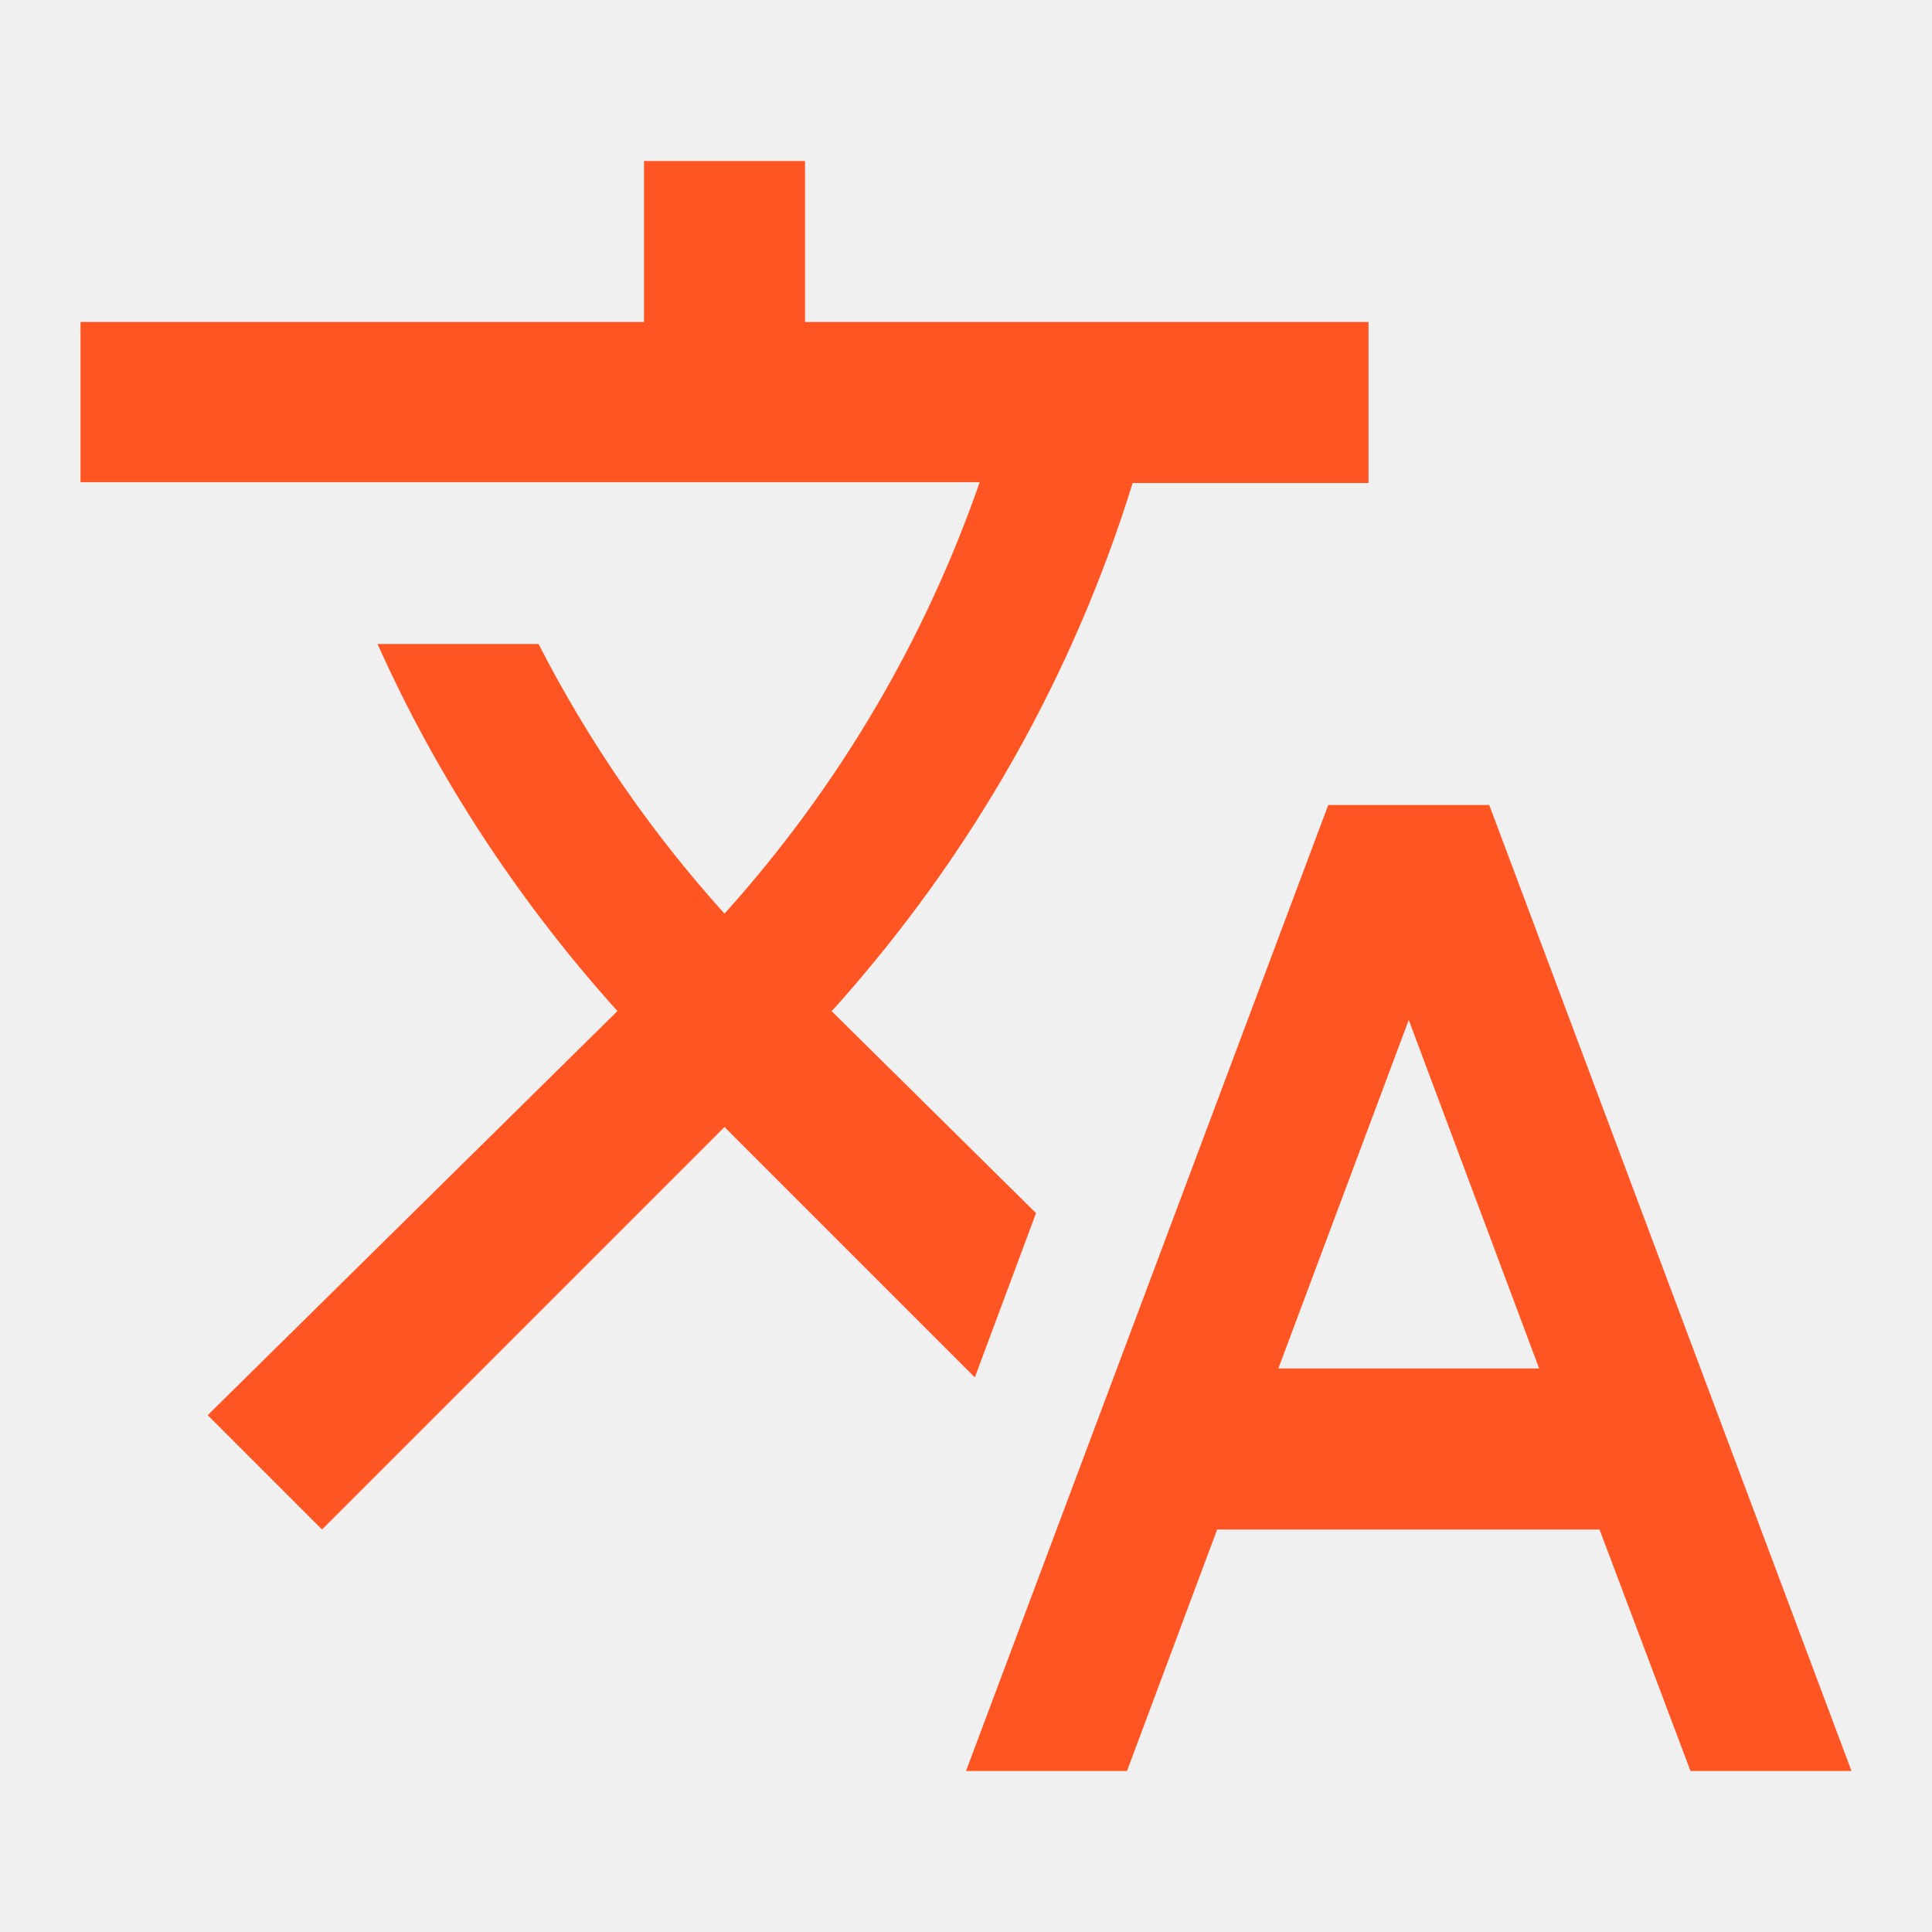
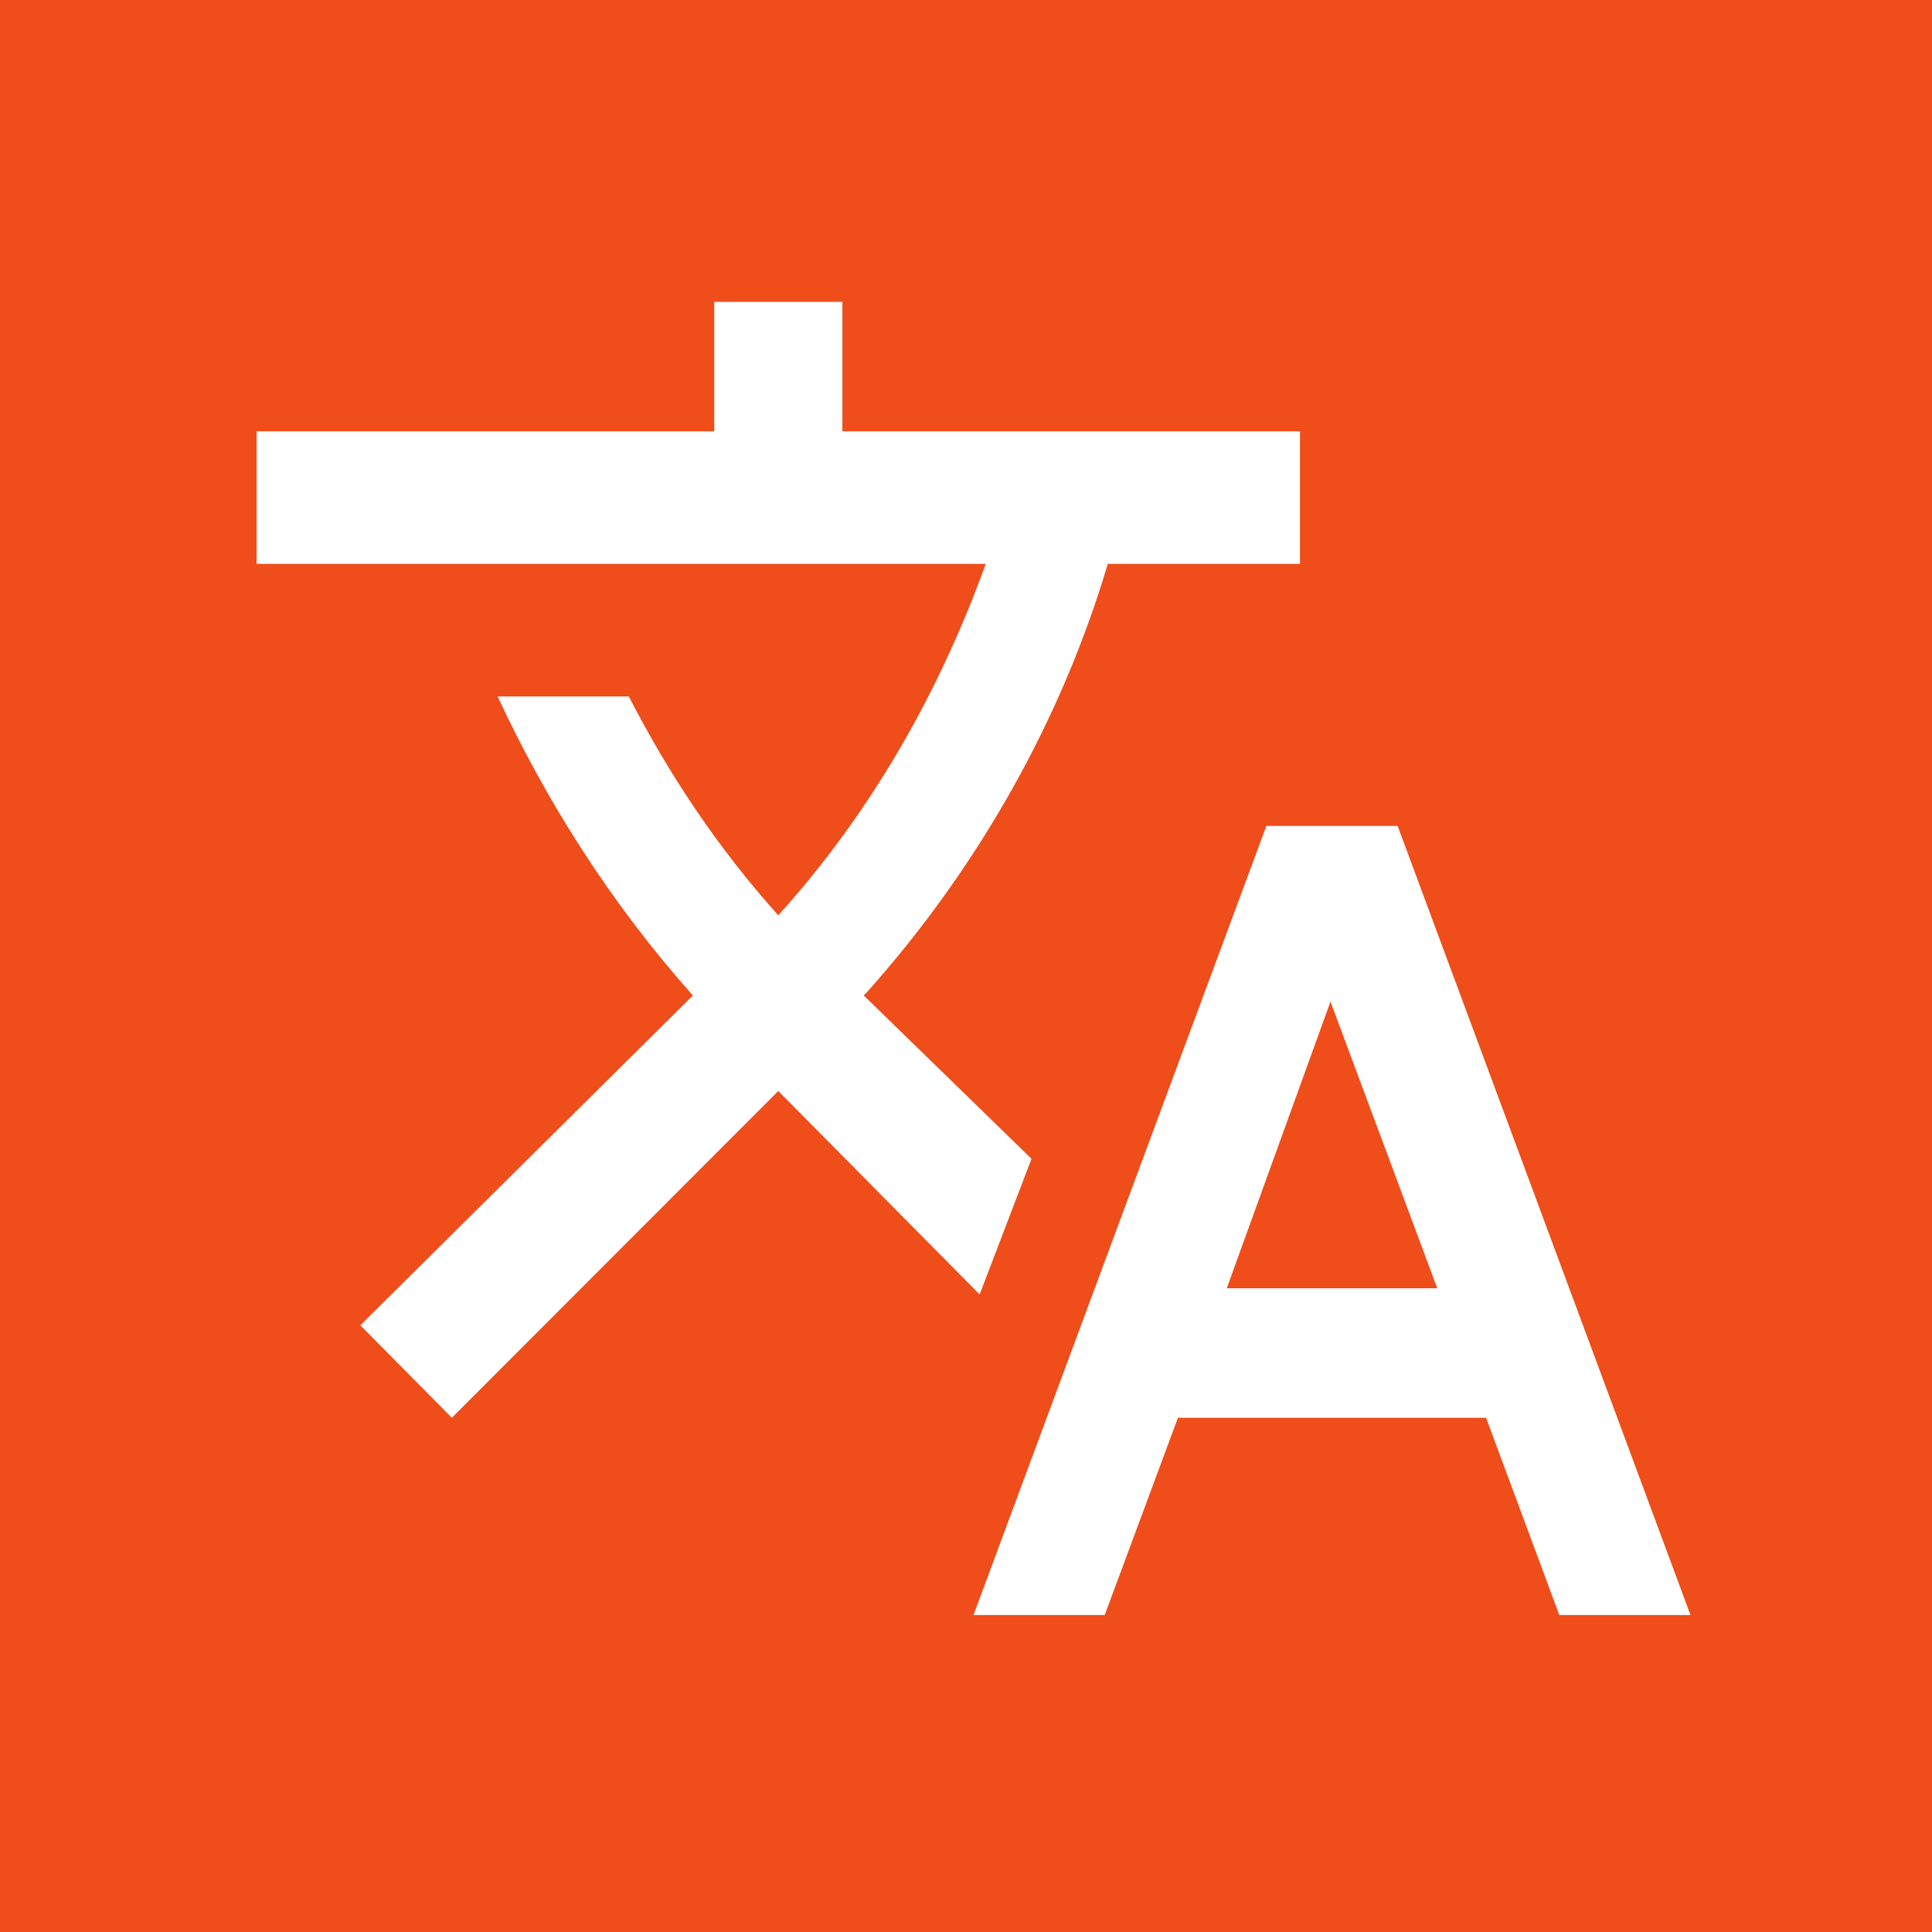
- <svg xmlns="http://www.w3.org/2000/svg" height="24" viewBox="0 0 24 24" width="24">
-   <style>
-     svg {
-       fill: #f52;
-     }
-     @media (prefers-color-scheme: dark) {
-       svg {
-         fill: #fff;
-       }
-     }
-   </style>
-   <path d="m0 0h24v24h-24z" fill="none" />
-   <path d="m12.87 15.07-2.54-2.51.03-.03c1.74-1.94 2.98-4.17 3.71-6.53h2.93v-2h-7v-2h-2v2h-7v1.99h11.17c-.67 1.93-1.73 3.76-3.17 5.36-.93-1.03-1.7-2.16-2.31-3.35h-2c.73 1.63 1.73 3.17 2.98 4.56l-5.09 5.02 1.42 1.42 5-5 3.11 3.11zm5.63-5.07h-2l-4.5 12h2l1.12-3h4.75l1.13 3h2zm-2.62 7 1.62-4.33 1.62 4.33z" />
+ <svg xmlns="http://www.w3.org/2000/svg" fill="none" height="64" viewBox="0 0 64 64" width="64">
+   <clipPath id="a">
+     <path d="m0 0h64v64h-64z" />
+   </clipPath>
+   <g clip-path="url(#a)">
+     <path d="m0 0h64v64h-64z" fill="#ef4d1a" />
+     <path d="m34.17 38.387-1.718 4.493-6.67-6.739-10.814 10.824-3.032-3.063 11.016-10.926c-2.729-3.063-4.851-6.433-6.468-9.905h4.346c1.314 2.553 2.931 5.003 4.952 7.25 3.133-3.472 5.356-7.454 6.872-11.641h-24.154v-4.391h15.16v-4.289h4.245v4.289h15.159v4.391h-6.367c-1.516 5.106-4.245 10.007-7.984 14.194l-.101.102zm12.128-11.028 9.702 26.141h-4.346l-2.426-6.535h-10.207l-2.426 6.535h-4.346l9.702-26.141zm-5.66 15.317h6.973l-3.537-9.496z" fill="#fff" />
+   </g>
</svg>
